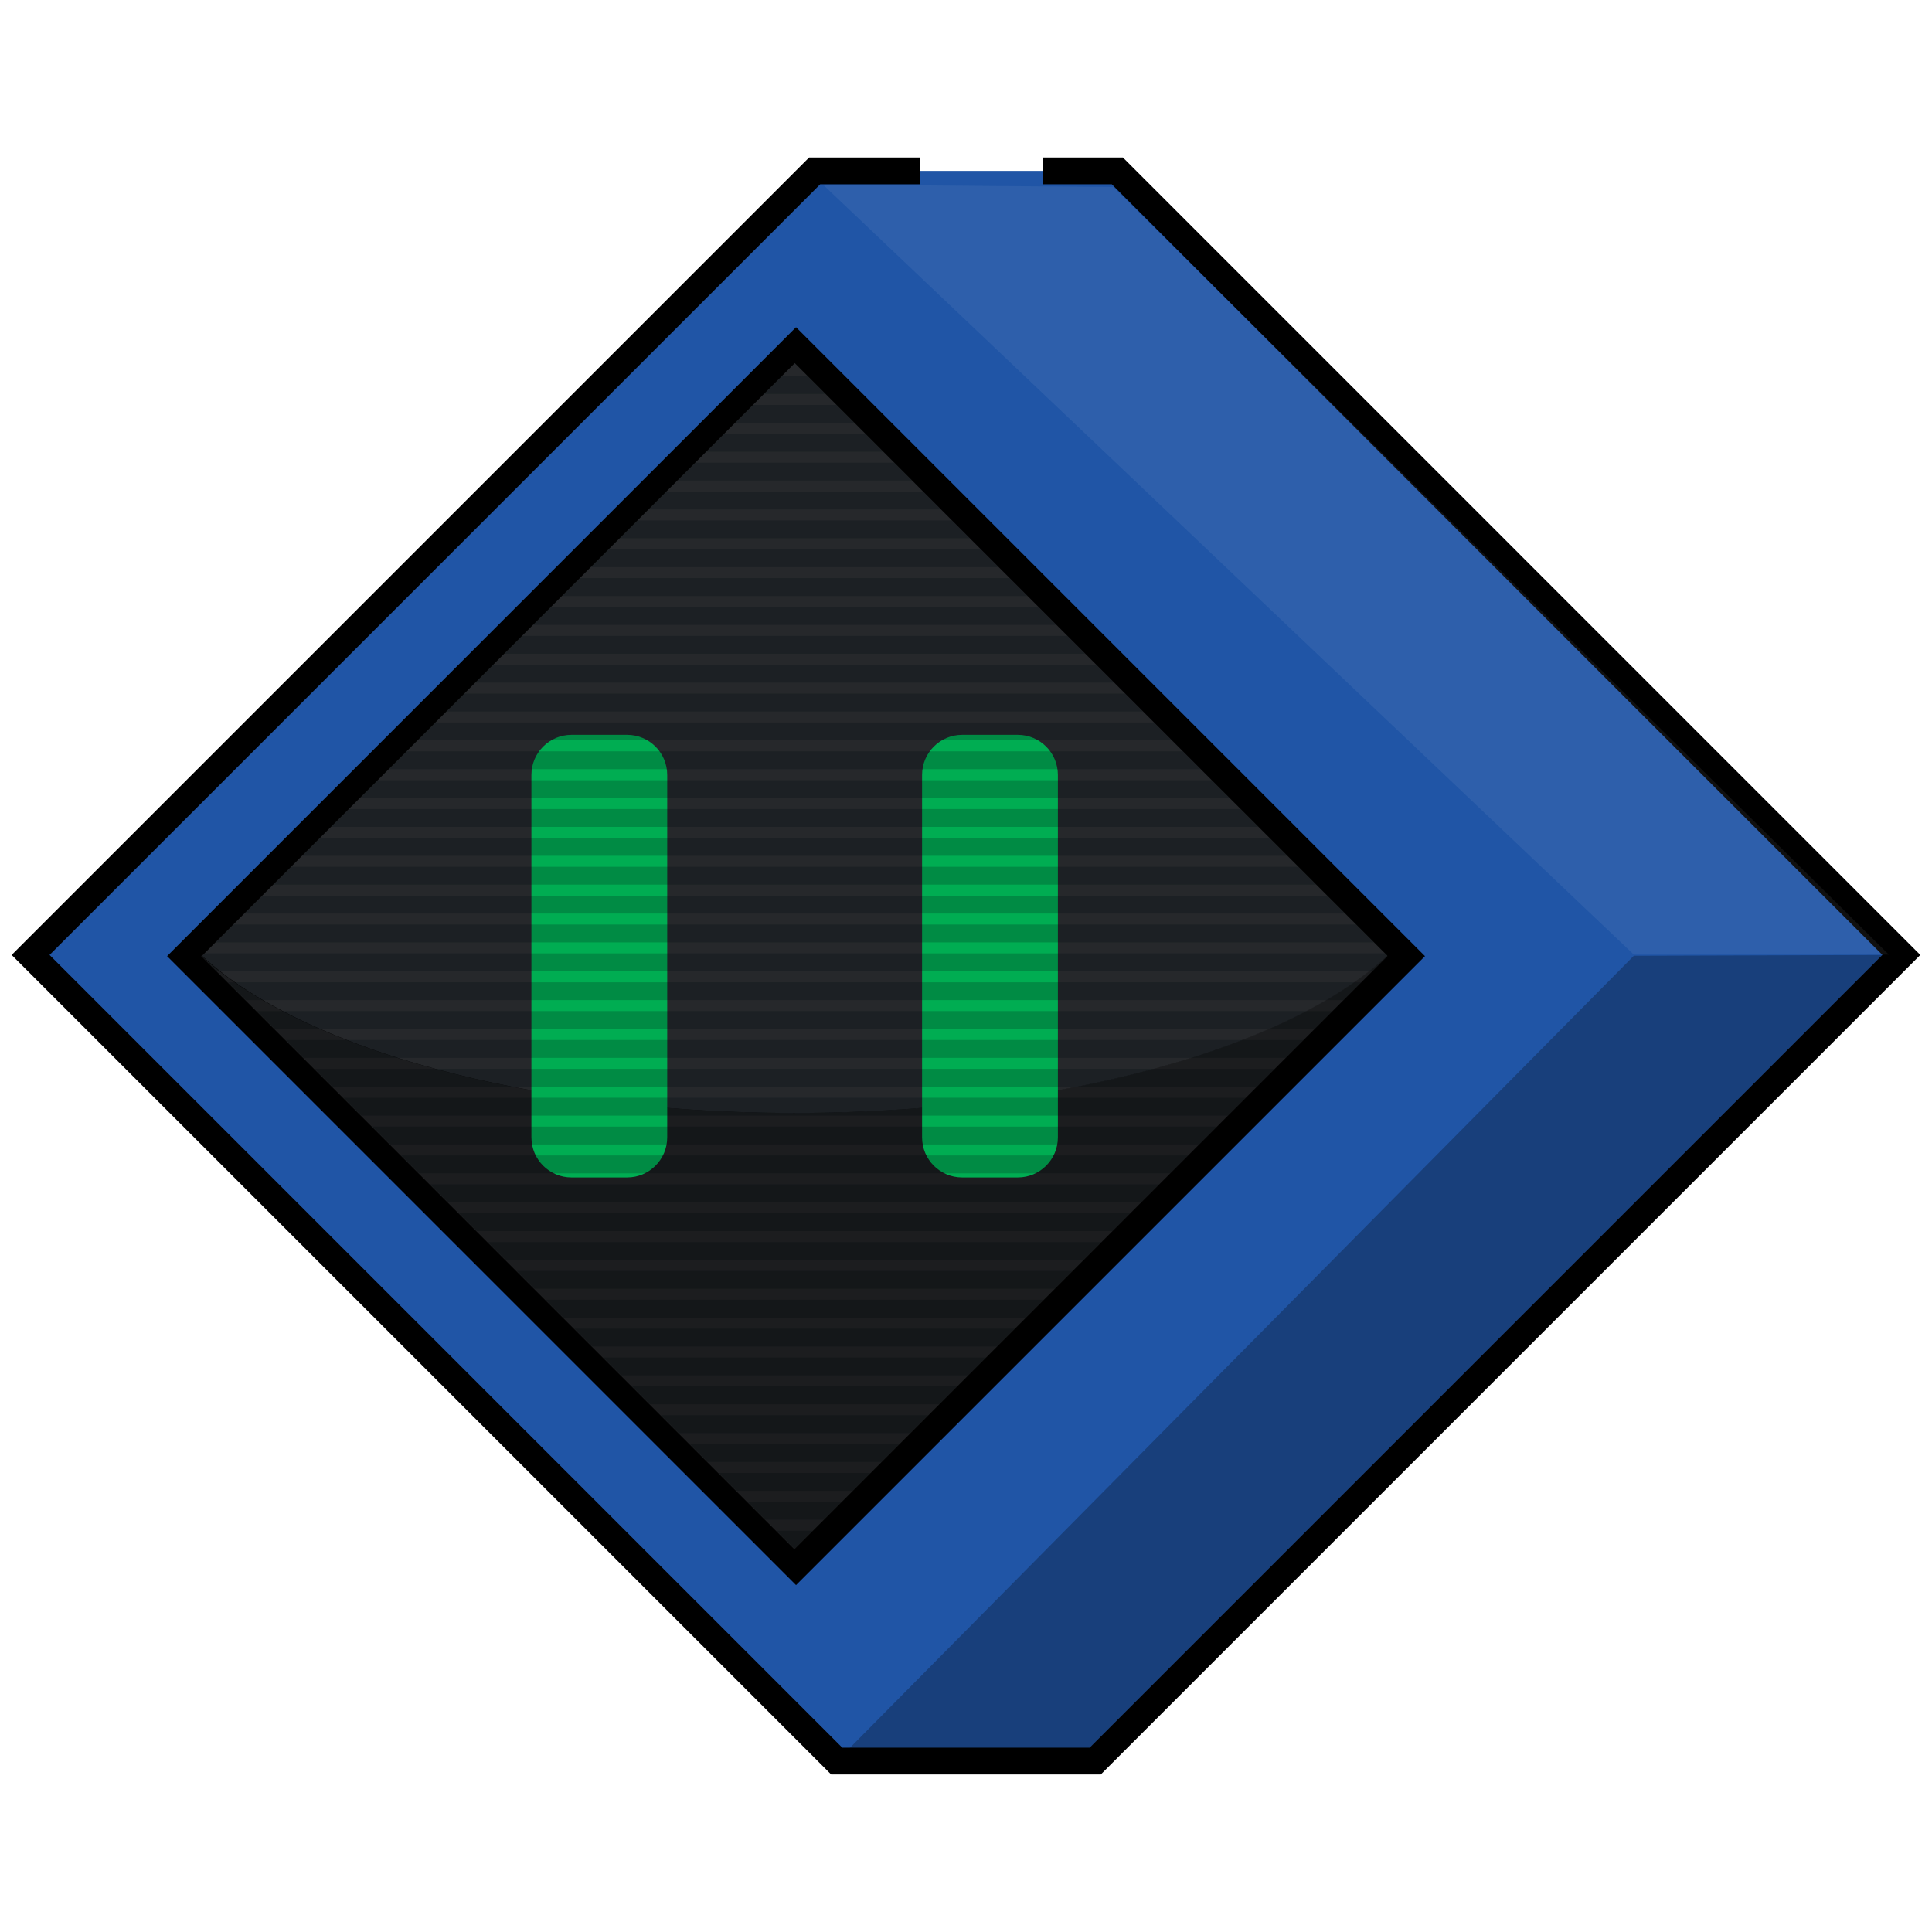
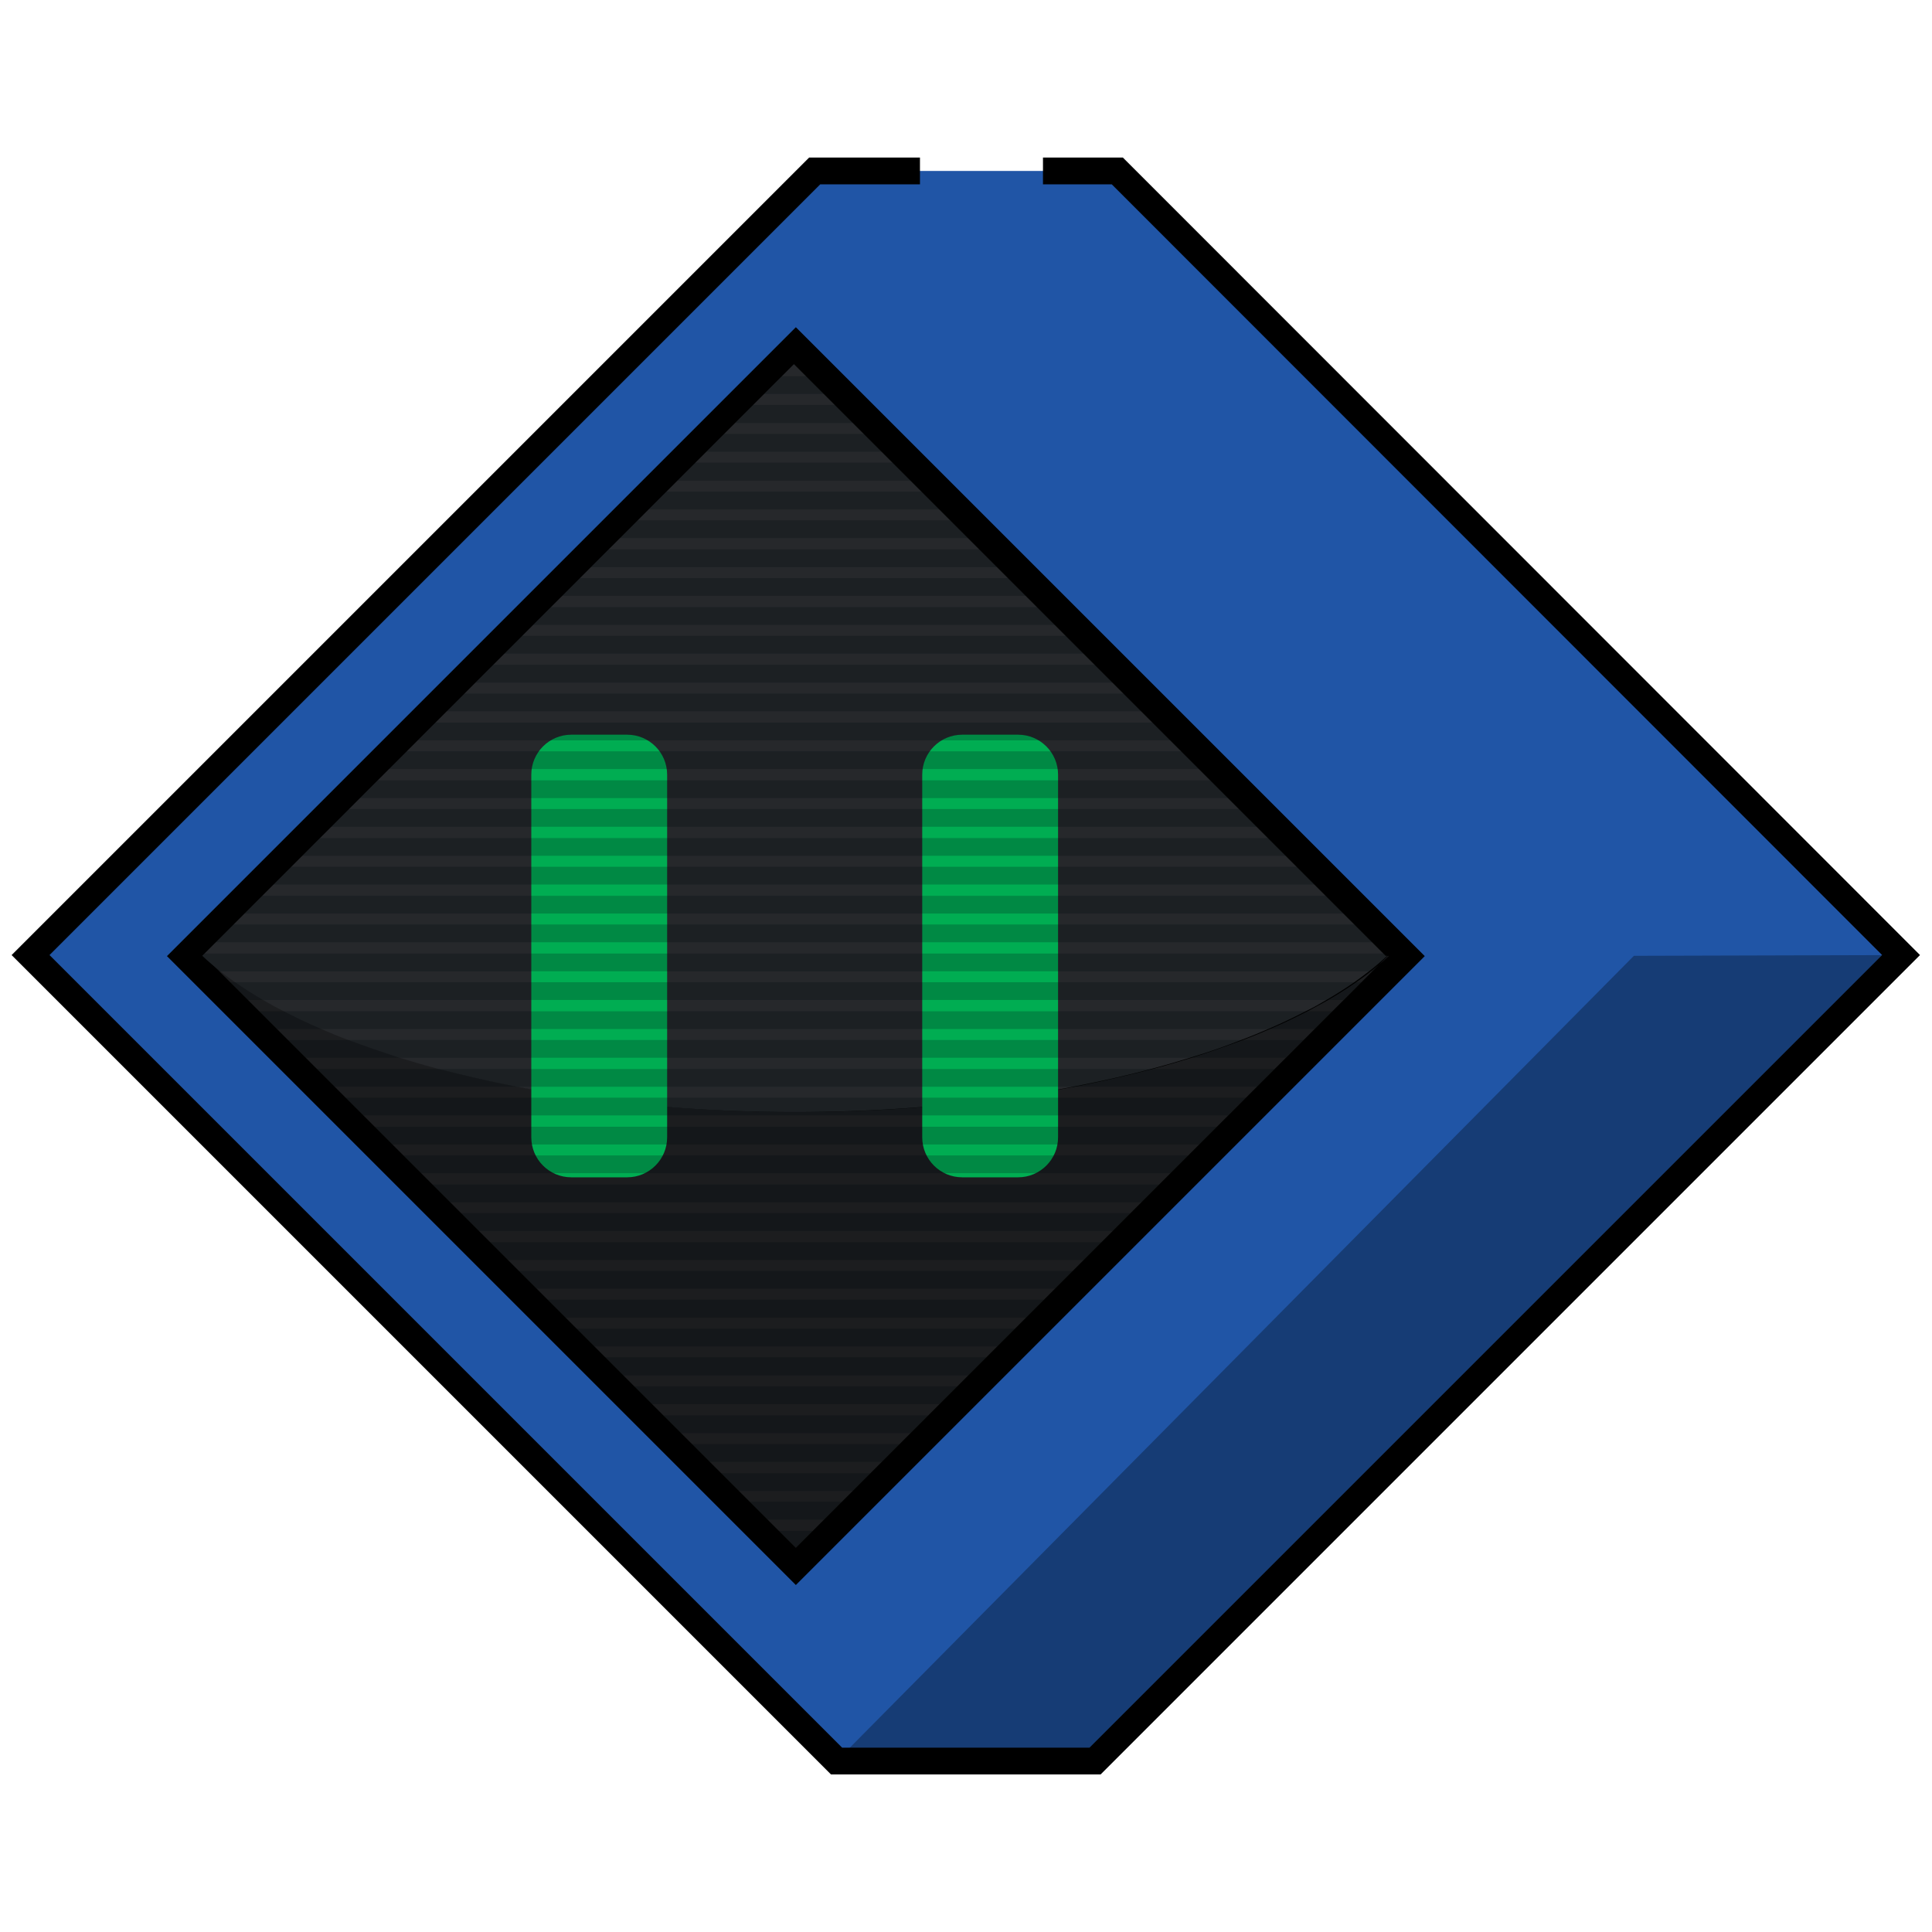
- <svg xmlns="http://www.w3.org/2000/svg" viewBox="0 0 512 512">
+ <svg xmlns="http://www.w3.org/2000/svg" version="1.1" viewBox="0 0 512 512">
  <defs>
    <style>
      .cls-1 {
        fill: #26282b;
      }

      .cls-2 {
        fill: #2055a6;
        stroke: #000;
        stroke-miterlimit: 10;
        stroke-width: 7.1px;
      }

      .cls-3 {
        fill: #1c1d1f;
      }

      .cls-4 {
        fill: #00ad52;
      }

      .cls-5 {
        fill: #f2f2f2;
-         opacity: .07;
+         opacity: 0;
      }

      .cls-6 {
        isolation: isolate;
      }

      .cls-7 {
-         opacity: .26;
+         opacity: .3;
      }

      .cls-8 {
        fill: #0d4d63;
        mix-blend-mode: multiply;
-         opacity: .28;
+         opacity: .3;
      }
    </style>
  </defs>
  <g class="cls-6">
    <g id="Layer_1">
      <g>
-         <path class="cls-2" d="M243.77,45.29h-27.88l-37.7,37.7L8.11,253.07l213.63,213.63h68.51l213.63-213.63L300.54,49.72l-4.43-4.43h-19.73" />
-         <rect x="93.09" y="135.53" width="235.72" height="235.72" transform="translate(-117.38 223.38) rotate(-45)" />
-         <path class="cls-3" d="M367.71,253.38l-4.02,4.02-2.91,2.91-7.65,7.65-4.74,4.74-10.57,10.57-4.74,4.74-7.66,7.66-2.91,2.91-7.65,7.65-4.74,4.74-10.57,10.57-4.74,4.74-2.92,2.92-4.73,4.74-2.91,2.91-4.74,4.74-2.91,2.91-15.3,15.3-4.74,4.74-2.92,2.92-4.74,4.74-10.56,10.56-4.74,4.74-7.66,7.66-2.91,2.91-12.51,12.51-7.78-7.78-4.74-4.74-10.57-10.57-4.74-4.74-2.91-2.91-4.74-4.74-10.57-10.57-4.74-4.74-2.91-2.91-4.74-4.74-2.92-2.92-4.74-4.74-7.65-7.65-2.91-2.91-7.66-7.66-4.74-4.74-10.57-10.57-4.74-4.74-2.91-2.91-4.74-4.74-10.57-10.57-4.74-4.74-10.57-10.57-4.74-4.74-7.65-7.65-2.91-2.91-4.02-4.02.08-.08c1.5,1.39,3.11,2.76,4.83,4.1,1.25.99,2.56,1.96,3.92,2.91,2.32,1.62,4.81,3.2,7.43,4.74,1.69.99,3.45,1.97,5.26,2.91,3.13,1.64,6.44,3.22,9.91,4.74,2.29,1,4.65,1.98,7.09,2.92,4.29,1.67,8.79,3.25,13.5,4.74,3.23,1.01,6.56,1.99,9.98,2.91,6.5,1.75,13.32,3.35,20.41,4.74,5.57,1.1,11.31,2.07,17.2,2.92,17.98,2.6,37.35,4.01,57.52,4.01s39.55-1.41,57.52-4.01c5.89-.85,11.63-1.83,17.2-2.92,7.09-1.39,13.9-2.98,20.4-4.74,3.42-.92,6.74-1.9,9.98-2.91,4.7-1.48,9.21-3.06,13.5-4.74,2.44-.94,4.81-1.92,7.1-2.92,3.48-1.51,6.78-3.09,9.91-4.74,1.82-.95,3.57-1.92,5.26-2.91,2.63-1.53,5.1-3.11,7.42-4.74,1.37-.95,2.68-1.93,3.93-2.91,1.71-1.34,3.32-2.71,4.82-4.1l.08.08Z" />
-         <path class="cls-1" d="M367.63,253.3c-1.5,1.39-3.1,2.76-4.82,4.1-1.26.98-2.57,1.96-3.93,2.91-2.32,1.62-4.8,3.2-7.42,4.74-1.69.99-3.45,1.96-5.26,2.91-3.12,1.64-6.43,3.22-9.91,4.74-2.29,1-4.65,1.98-7.1,2.92-4.29,1.67-8.79,3.25-13.5,4.74-3.23,1.01-6.56,1.99-9.98,2.91-6.5,1.75-13.31,3.35-20.4,4.74-5.57,1.1-11.31,2.07-17.2,2.92-17.98,2.6-37.35,4.01-57.52,4.01s-39.55-1.41-57.52-4.01c-5.89-.85-11.63-1.83-17.2-2.92-7.09-1.39-13.91-2.98-20.41-4.74-3.42-.92-6.74-1.9-9.98-2.91-4.7-1.48-9.21-3.06-13.5-4.74-2.43-.94-4.8-1.92-7.09-2.92-3.47-1.51-6.77-3.09-9.91-4.74-1.82-.94-3.57-1.92-5.26-2.91-2.63-1.53-5.11-3.11-7.43-4.74-1.37-.95-2.68-1.92-3.92-2.91-1.71-1.34-3.33-2.71-4.83-4.1l41.81-41.81,4.75-4.74,2.91-2.91,4.74-4.74,41.17-41.17,4.74-4.74,2.91-2.91,20.04-20.04,2.91-2.91,4.74-4.74,18.22-18.22,4.74-4.74,3.4-3.4,8.13,8.13,2.92,2.92,4.74,4.74,15.3,15.3,2.9,2.91,76.5,76.5,4.75,4.74,22.95,22.95,2.92,2.92,4.74,4.74,11.2,11.2Z" />
+         <path class="cls-2" d="M243.8,45.3h-27.9l-37.7,37.7L8.1,253.1l213.6,213.6h68.5l213.6-213.6L300.5,49.7l-4.4-4.4h-19.7" />
+         <rect x="93.1" y="135.5" width="235.7" height="235.7" transform="translate(-117.4 223.4) rotate(-45)" />
+         <path class="cls-3" d="M367.7,253.4l-4,4-2.9,2.9-7.6,7.6-4.7,4.7-10.6,10.6-4.7,4.7-7.7,7.7-2.9,2.9-7.6,7.6-4.7,4.7-10.6,10.6-4.7,4.7-2.9,2.9-4.7,4.7-2.9,2.9-4.7,4.7-2.9,2.9-15.3,15.3-4.7,4.7-2.9,2.9-4.7,4.7-10.6,10.6-4.7,4.7-7.7,7.7-2.9,2.9-12.5,12.5-7.8-7.8-4.7-4.7-10.6-10.6-4.7-4.7-2.9-2.9-4.7-4.7-10.6-10.6-4.7-4.7-2.9-2.9-4.7-4.7-2.9-2.9-4.7-4.7-7.6-7.6-2.9-2.9-7.7-7.7-4.7-4.7-10.6-10.6-4.7-4.7-2.9-2.9-4.7-4.7-10.6-10.6-4.7-4.7-10.6-10.6-4.7-4.7-7.6-7.6-2.9-2.9-4-4h0c1.5,1.3,3.1,2.7,4.8,4,1.2,1,2.6,2,3.9,2.9,2.3,1.6,4.8,3.2,7.4,4.7,1.7,1,3.4,2,5.3,2.9,3.1,1.6,6.4,3.2,9.9,4.7,2.3,1,4.7,2,7.1,2.9,4.3,1.7,8.8,3.3,13.5,4.7,3.2,1,6.6,2,10,2.9,6.5,1.8,13.3,3.3,20.4,4.7,5.6,1.1,11.3,2.1,17.2,2.9,18,2.6,37.3,4,57.5,4s39.5-1.4,57.5-4c5.9-.9,11.6-1.8,17.2-2.9,7.1-1.4,13.9-3,20.4-4.7,3.4-.9,6.7-1.9,10-2.9,4.7-1.5,9.2-3.1,13.5-4.7,2.4-.9,4.8-1.9,7.1-2.9,3.5-1.5,6.8-3.1,9.9-4.7,1.8-1,3.6-1.9,5.3-2.9,2.6-1.5,5.1-3.1,7.4-4.7,1.4-1,2.7-1.9,3.9-2.9,1.7-1.3,3.3-2.7,4.8-4.1h0Z" />
+         <path class="cls-1" d="M367.6,253.3c-1.5,1.4-3.1,2.8-4.8,4.1-1.3,1-2.6,2-3.9,2.9-2.3,1.6-4.8,3.2-7.4,4.7-1.7,1-3.4,2-5.3,2.9-3.1,1.6-6.4,3.2-9.9,4.7-2.3,1-4.7,2-7.1,2.9-4.3,1.7-8.8,3.3-13.5,4.7-3.2,1-6.6,2-10,2.9-6.5,1.8-13.3,3.3-20.4,4.7-5.6,1.1-11.3,2.1-17.2,2.9-18,2.6-37.3,4-57.5,4s-39.5-1.4-57.5-4c-5.9-.9-11.6-1.8-17.2-2.9-7.1-1.4-13.9-3-20.4-4.7-3.4-.9-6.7-1.9-10-2.9-4.7-1.5-9.2-3.1-13.5-4.7-2.4-.9-4.8-1.9-7.1-2.9-3.5-1.5-6.8-3.1-9.9-4.7-1.8-.9-3.6-1.9-5.3-2.9-2.6-1.5-5.1-3.1-7.4-4.7-1.4-1-2.7-1.9-3.9-2.9-1.7-1.3-3.3-2.7-4.8-4.1l41.8-41.8,4.7-4.7,2.9-2.9,4.7-4.7,41.2-41.2,4.7-4.7,2.9-2.9,20-20,2.9-2.9,4.7-4.7,18.2-18.2,4.7-4.7,3.4-3.4,8.1,8.1,2.9,2.9,4.7,4.7,15.3,15.3,2.9,2.9,76.5,76.5,4.7,4.7,22.9,22.9,2.9,2.9,4.7,4.7,11.2,11.2Z" />
        <g>
-           <rect class="cls-4" x="140.83" y="194.74" width="35.99" height="117.29" rx="10.62" ry="10.62" />
-           <rect class="cls-4" x="244.36" y="194.74" width="35.99" height="117.29" rx="10.62" ry="10.62" />
+           <rect class="cls-4" x="140.8" y="194.7" width="36" height="117.3" rx="10.6" ry="10.6" />
+           <rect class="cls-4" x="244.4" y="194.7" width="36" height="117.3" rx="10.6" ry="10.6" />
        </g>
-         <polygon class="cls-7" points="221.75 466.71 290.25 466.71 503.89 253.07 432.98 253.29 221.75 466.71" />
-         <polygon class="cls-5" points="500.55 252.98 432.98 252.98 218.12 48.94 295.02 49.55 500.55 252.98" />
+         <polygon class="cls-7" points="221.7 466.7 290.3 466.7 503.9 253.1 433 253.3 221.7 466.7" />
+         <polygon class="cls-5" points="500.6 253 433 253 218.1 48.9 295 49.6 500.6 253" />
        <g>
-           <polygon class="cls-8" points="218.72 104.4 202.46 104.4 207.19 99.66 213.99 99.66 218.72 104.4" />
-           <polygon class="cls-8" points="226.38 112.05 194.8 112.05 199.54 107.32 221.64 107.32 226.38 112.05" />
-           <polygon class="cls-8" points="234.02 119.7 187.16 119.7 191.89 114.96 229.29 114.96 234.02 119.7" />
-           <polygon class="cls-8" points="241.68 127.35 179.5 127.35 184.24 122.62 236.94 122.62 241.68 127.35" />
-           <polygon class="cls-8" points="249.32 135 171.86 135 176.59 130.26 244.58 130.26 249.32 135" />
-           <polygon class="cls-8" points="256.96 142.64 164.21 142.64 168.95 137.91 252.23 137.91 256.96 142.64" />
-           <polygon class="cls-8" points="264.62 150.3 156.56 150.3 161.29 145.56 259.88 145.56 264.62 150.3" />
-           <polygon class="cls-8" points="272.26 157.95 148.91 157.95 153.65 153.21 267.53 153.21 272.26 157.95" />
-           <polygon class="cls-8" points="279.92 165.6 141.25 165.6 145.99 160.87 275.18 160.87 279.92 165.6" />
-           <polygon class="cls-8" points="287.56 173.25 133.61 173.25 138.34 168.51 282.83 168.51 287.56 173.25" />
-           <polygon class="cls-8" points="295.21 180.89 125.96 180.89 130.7 176.16 290.47 176.16 295.21 180.89" />
-           <polygon class="cls-8" points="302.86 188.55 118.31 188.55 123.04 183.81 298.13 183.81 302.86 188.55" />
-           <polygon class="cls-8" points="310.51 196.19 110.66 196.19 115.4 191.46 305.77 191.46 310.51 196.19" />
-           <polygon class="cls-8" points="318.17 203.85 103.01 203.85 107.74 199.11 313.43 199.11 318.17 203.85" />
-           <polygon class="cls-8" points="325.82 211.49 95.35 211.49 100.1 206.76 321.08 206.76 325.82 211.49" />
-           <polygon class="cls-8" points="333.47 219.14 87.71 219.14 92.44 214.4 328.73 214.4 333.47 219.14" />
-           <polygon class="cls-8" points="341.12 226.8 80.05 226.8 84.79 222.06 336.39 222.06 341.12 226.8" />
-           <polygon class="cls-8" points="348.77 234.44 72.4 234.44 77.14 229.71 344.03 229.71 348.77 234.44" />
-           <polygon class="cls-8" points="356.42 242.1 64.75 242.1 69.48 237.36 351.69 237.36 356.42 242.1" />
-           <polygon class="cls-8" points="364.07 249.74 57.1 249.74 61.84 245.01 359.33 245.01 364.07 249.74" />
-           <polygon class="cls-8" points="367.71 253.38 363.69 257.4 57.48 257.4 53.46 253.38 54.19 252.65 366.98 252.65 367.71 253.38" />
-           <polygon class="cls-8" points="360.78 260.31 356.05 265.04 65.12 265.04 60.39 260.31 360.78 260.31" />
-           <polygon class="cls-8" points="353.14 267.95 348.4 272.69 72.77 272.69 68.03 267.95 353.14 267.95" />
-           <polygon class="cls-8" points="345.48 275.61 340.75 280.34 80.42 280.34 75.69 275.61 345.48 275.61" />
-           <polygon class="cls-8" points="337.84 283.25 333.1 287.99 88.07 287.99 83.34 283.25 337.84 283.25" />
-           <polygon class="cls-8" points="330.18 290.91 325.45 295.65 95.73 295.65 90.99 290.91 330.18 290.91" />
-           <polygon class="cls-8" points="322.54 298.56 317.8 303.29 103.37 303.29 98.64 298.56 322.54 298.56" />
-           <polygon class="cls-8" points="314.89 306.2 310.15 310.94 111.02 310.94 106.28 306.2 314.89 306.2" />
-           <polygon class="cls-8" points="307.23 313.86 302.5 318.59 118.67 318.59 113.94 313.86 307.23 313.86" />
-           <polygon class="cls-8" points="299.59 321.5 294.85 326.24 126.32 326.24 121.58 321.5 299.59 321.5" />
-           <polygon class="cls-8" points="291.93 329.16 287.21 333.89 133.97 333.89 129.24 329.16 291.93 329.16" />
-           <polygon class="cls-8" points="284.3 336.8 279.56 341.54 141.62 341.54 136.88 336.8 284.3 336.8" />
-           <polygon class="cls-8" points="276.65 344.45 271.92 349.18 149.26 349.18 144.53 344.45 276.65 344.45" />
-           <polygon class="cls-8" points="269 352.1 264.26 356.84 156.92 356.84 152.19 352.1 269 352.1" />
-           <polygon class="cls-8" points="261.35 359.75 256.62 364.49 164.57 364.49 159.83 359.75 261.35 359.75" />
-           <polygon class="cls-8" points="253.7 367.41 248.96 372.14 172.22 372.14 167.49 367.41 253.7 367.41" />
-           <polygon class="cls-8" points="246.05 375.05 241.31 379.79 179.87 379.79 175.13 375.05 246.05 375.05" />
-           <polygon class="cls-8" points="238.4 382.7 233.67 387.43 187.51 387.43 182.78 382.7 238.4 382.7" />
-           <polygon class="cls-8" points="230.75 390.35 226.01 395.09 195.17 395.09 190.43 390.35 230.75 390.35" />
-           <polygon class="cls-8" points="223.1 398 218.37 402.73 202.81 402.73 198.08 398 223.1 398" />
-           <polygon class="cls-8" points="215.45 405.65 210.71 410.39 210.47 410.39 205.73 405.65 215.45 405.65" />
+           <polygon class="cls-8" points="218.7 104.4 202.5 104.4 207.2 99.7 214 99.7 218.7 104.4" />
+           <polygon class="cls-8" points="226.4 112.1 194.8 112.1 199.5 107.3 221.6 107.3 226.4 112.1" />
+           <polygon class="cls-8" points="234 119.7 187.2 119.7 191.9 115 229.3 115 234 119.7" />
+           <polygon class="cls-8" points="241.7 127.4 179.5 127.4 184.2 122.6 236.9 122.6 241.7 127.4" />
+           <polygon class="cls-8" points="249.3 135 171.9 135 176.6 130.3 244.6 130.3 249.3 135" />
+           <polygon class="cls-8" points="257 142.6 164.2 142.6 168.9 137.9 252.2 137.9 257 142.6" />
+           <polygon class="cls-8" points="264.6 150.3 156.6 150.3 161.3 145.6 259.9 145.6 264.6 150.3" />
+           <polygon class="cls-8" points="272.3 157.9 148.9 157.9 153.6 153.2 267.5 153.2 272.3 157.9" />
+           <polygon class="cls-8" points="279.9 165.6 141.3 165.6 146 160.9 275.2 160.9 279.9 165.6" />
+           <polygon class="cls-8" points="287.6 173.2 133.6 173.2 138.3 168.5 282.8 168.5 287.6 173.2" />
+           <polygon class="cls-8" points="295.2 180.9 126 180.9 130.7 176.2 290.5 176.2 295.2 180.9" />
+           <polygon class="cls-8" points="302.9 188.5 118.3 188.5 123 183.8 298.1 183.8 302.9 188.5" />
+           <polygon class="cls-8" points="310.5 196.2 110.7 196.2 115.4 191.5 305.8 191.5 310.5 196.2" />
+           <polygon class="cls-8" points="318.2 203.8 103 203.8 107.7 199.1 313.4 199.1 318.2 203.8" />
+           <polygon class="cls-8" points="325.8 211.5 95.4 211.5 100.1 206.8 321.1 206.8 325.8 211.5" />
+           <polygon class="cls-8" points="333.5 219.1 87.7 219.1 92.4 214.4 328.7 214.4 333.5 219.1" />
+           <polygon class="cls-8" points="341.1 226.8 80 226.8 84.8 222.1 336.4 222.1 341.1 226.8" />
+           <polygon class="cls-8" points="348.8 234.4 72.4 234.4 77.1 229.7 344 229.7 348.8 234.4" />
+           <polygon class="cls-8" points="356.4 242.1 64.7 242.1 69.5 237.4 351.7 237.4 356.4 242.1" />
+           <polygon class="cls-8" points="364.1 249.7 57.1 249.7 61.8 245 359.3 245 364.1 249.7" />
+           <polygon class="cls-8" points="367.7 253.4 363.7 257.4 57.5 257.4 53.5 253.4 54.2 252.7 367 252.7 367.7 253.4" />
+           <polygon class="cls-8" points="360.8 260.3 356 265 65.1 265 60.4 260.3 360.8 260.3" />
+           <polygon class="cls-8" points="353.1 268 348.4 272.7 72.8 272.7 68 268 353.1 268" />
+           <polygon class="cls-8" points="345.5 275.6 340.7 280.3 80.4 280.3 75.7 275.6 345.5 275.6" />
+           <polygon class="cls-8" points="337.8 283.3 333.1 288 88.1 288 83.3 283.3 337.8 283.3" />
+           <polygon class="cls-8" points="330.2 290.9 325.4 295.6 95.7 295.6 91 290.9 330.2 290.9" />
+           <polygon class="cls-8" points="322.5 298.6 317.8 303.3 103.4 303.3 98.6 298.6 322.5 298.6" />
+           <polygon class="cls-8" points="314.9 306.2 310.2 310.9 111 310.9 106.3 306.2 314.9 306.2" />
+           <polygon class="cls-8" points="307.2 313.9 302.5 318.6 118.7 318.6 113.9 313.9 307.2 313.9" />
+           <polygon class="cls-8" points="299.6 321.5 294.9 326.2 126.3 326.2 121.6 321.5 299.6 321.5" />
+           <polygon class="cls-8" points="291.9 329.2 287.2 333.9 134 333.9 129.2 329.2 291.9 329.2" />
+           <polygon class="cls-8" points="284.3 336.8 279.6 341.5 141.6 341.5 136.9 336.8 284.3 336.8" />
+           <polygon class="cls-8" points="276.7 344.4 271.9 349.2 149.3 349.2 144.5 344.4 276.7 344.4" />
+           <polygon class="cls-8" points="269 352.1 264.3 356.8 156.9 356.8 152.2 352.1 269 352.1" />
+           <polygon class="cls-8" points="261.4 359.7 256.6 364.5 164.6 364.5 159.8 359.7 261.4 359.7" />
+           <polygon class="cls-8" points="253.7 367.4 249 372.1 172.2 372.1 167.5 367.4 253.7 367.4" />
+           <polygon class="cls-8" points="246.1 375.1 241.3 379.8 179.9 379.8 175.1 375.1 246.1 375.1" />
+           <polygon class="cls-8" points="238.4 382.7 233.7 387.4 187.5 387.4 182.8 382.7 238.4 382.7" />
+           <polygon class="cls-8" points="230.7 390.4 226 395.1 195.2 395.1 190.4 390.4 230.7 390.4" />
+           <polygon class="cls-8" points="223.1 398 218.4 402.7 202.8 402.7 198.1 398 223.1 398" />
+           <polygon class="cls-8" points="215.4 405.7 210.7 410.4 210.5 410.4 205.7 405.7 215.4 405.7" />
        </g>
      </g>
    </g>
  </g>
</svg>
